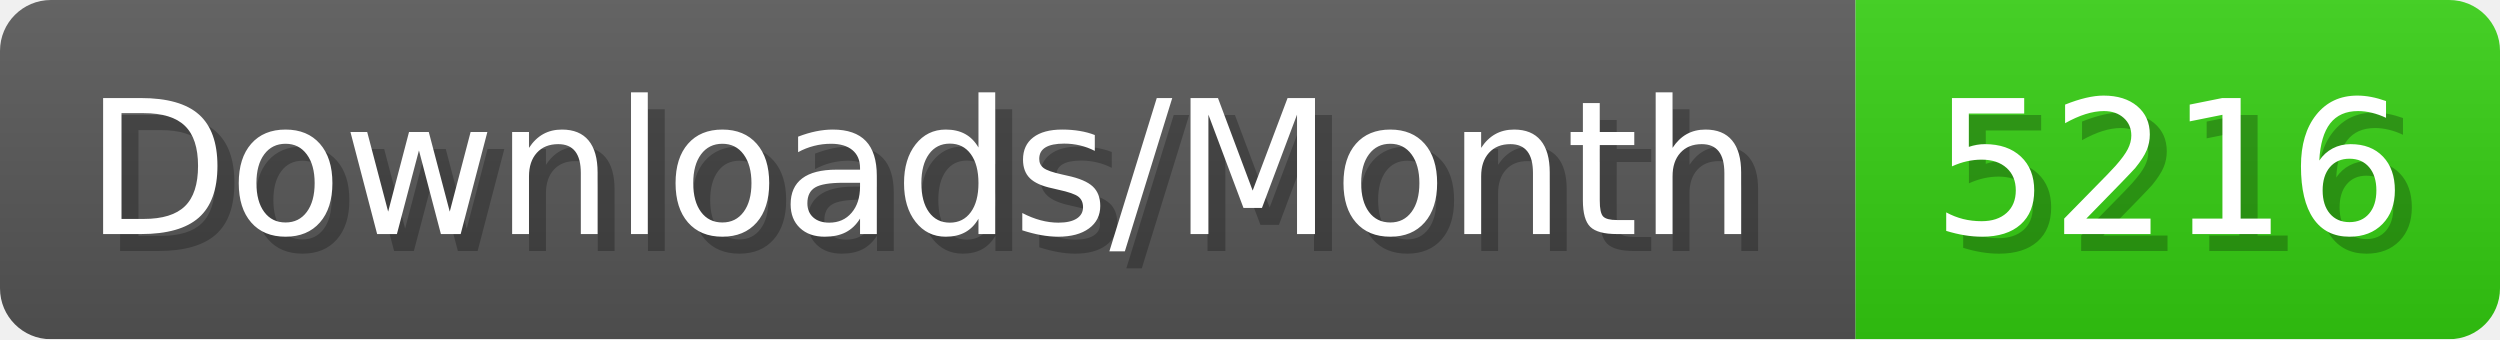
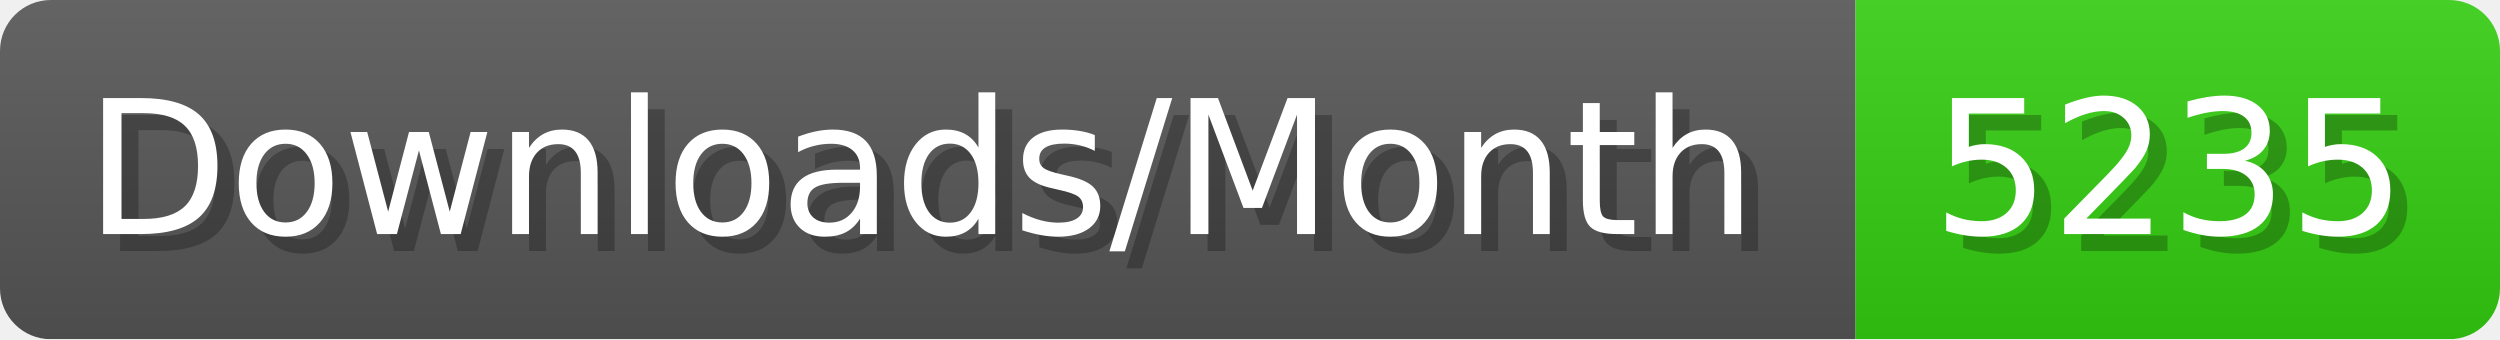
- <svg xmlns="http://www.w3.org/2000/svg" width="147.4" height="20" viewBox="0 0 1474 200" role="img" aria-label="Downloads/Month: 5216">
+ <svg xmlns="http://www.w3.org/2000/svg" width="147.4" height="20" viewBox="0 0 1474 200" role="img" aria-label="Downloads/Month: 5235">
  <linearGradient id="YlXUI" x2="0" y2="100%">
    <stop offset="0" stop-opacity=".1" stop-color="#EEE" />
    <stop offset="1" stop-opacity=".1" />
  </linearGradient>
  <mask id="JHhop">
    <rect width="1474" height="200" rx="30" fill="#FFF" />
  </mask>
  <g mask="url(#JHhop)">
    <rect width="1094" height="200" fill="#555" />
    <rect width="380" height="200" fill="#3C1" x="1094" />
    <rect width="1474" height="200" fill="url(#YlXUI)" />
  </g>
  <g aria-hidden="true" fill="#fff" text-anchor="start" font-family="Verdana,DejaVu Sans,sans-serif" font-size="110">
    <text x="60" y="148" textLength="994" fill="#000" opacity="0.25">Downloads/Month</text>
    <text x="50" y="138" textLength="994">Downloads/Month</text>
-     <text x="1149" y="148" textLength="280" fill="#000" opacity="0.25">5216</text>
-     <text x="1139" y="138" textLength="280">5216</text>
+     <text x="1149" y="148" textLength="280" fill="#000" opacity="0.25">5235</text>
+     <text x="1139" y="138" textLength="280">5235</text>
  </g>
</svg>
